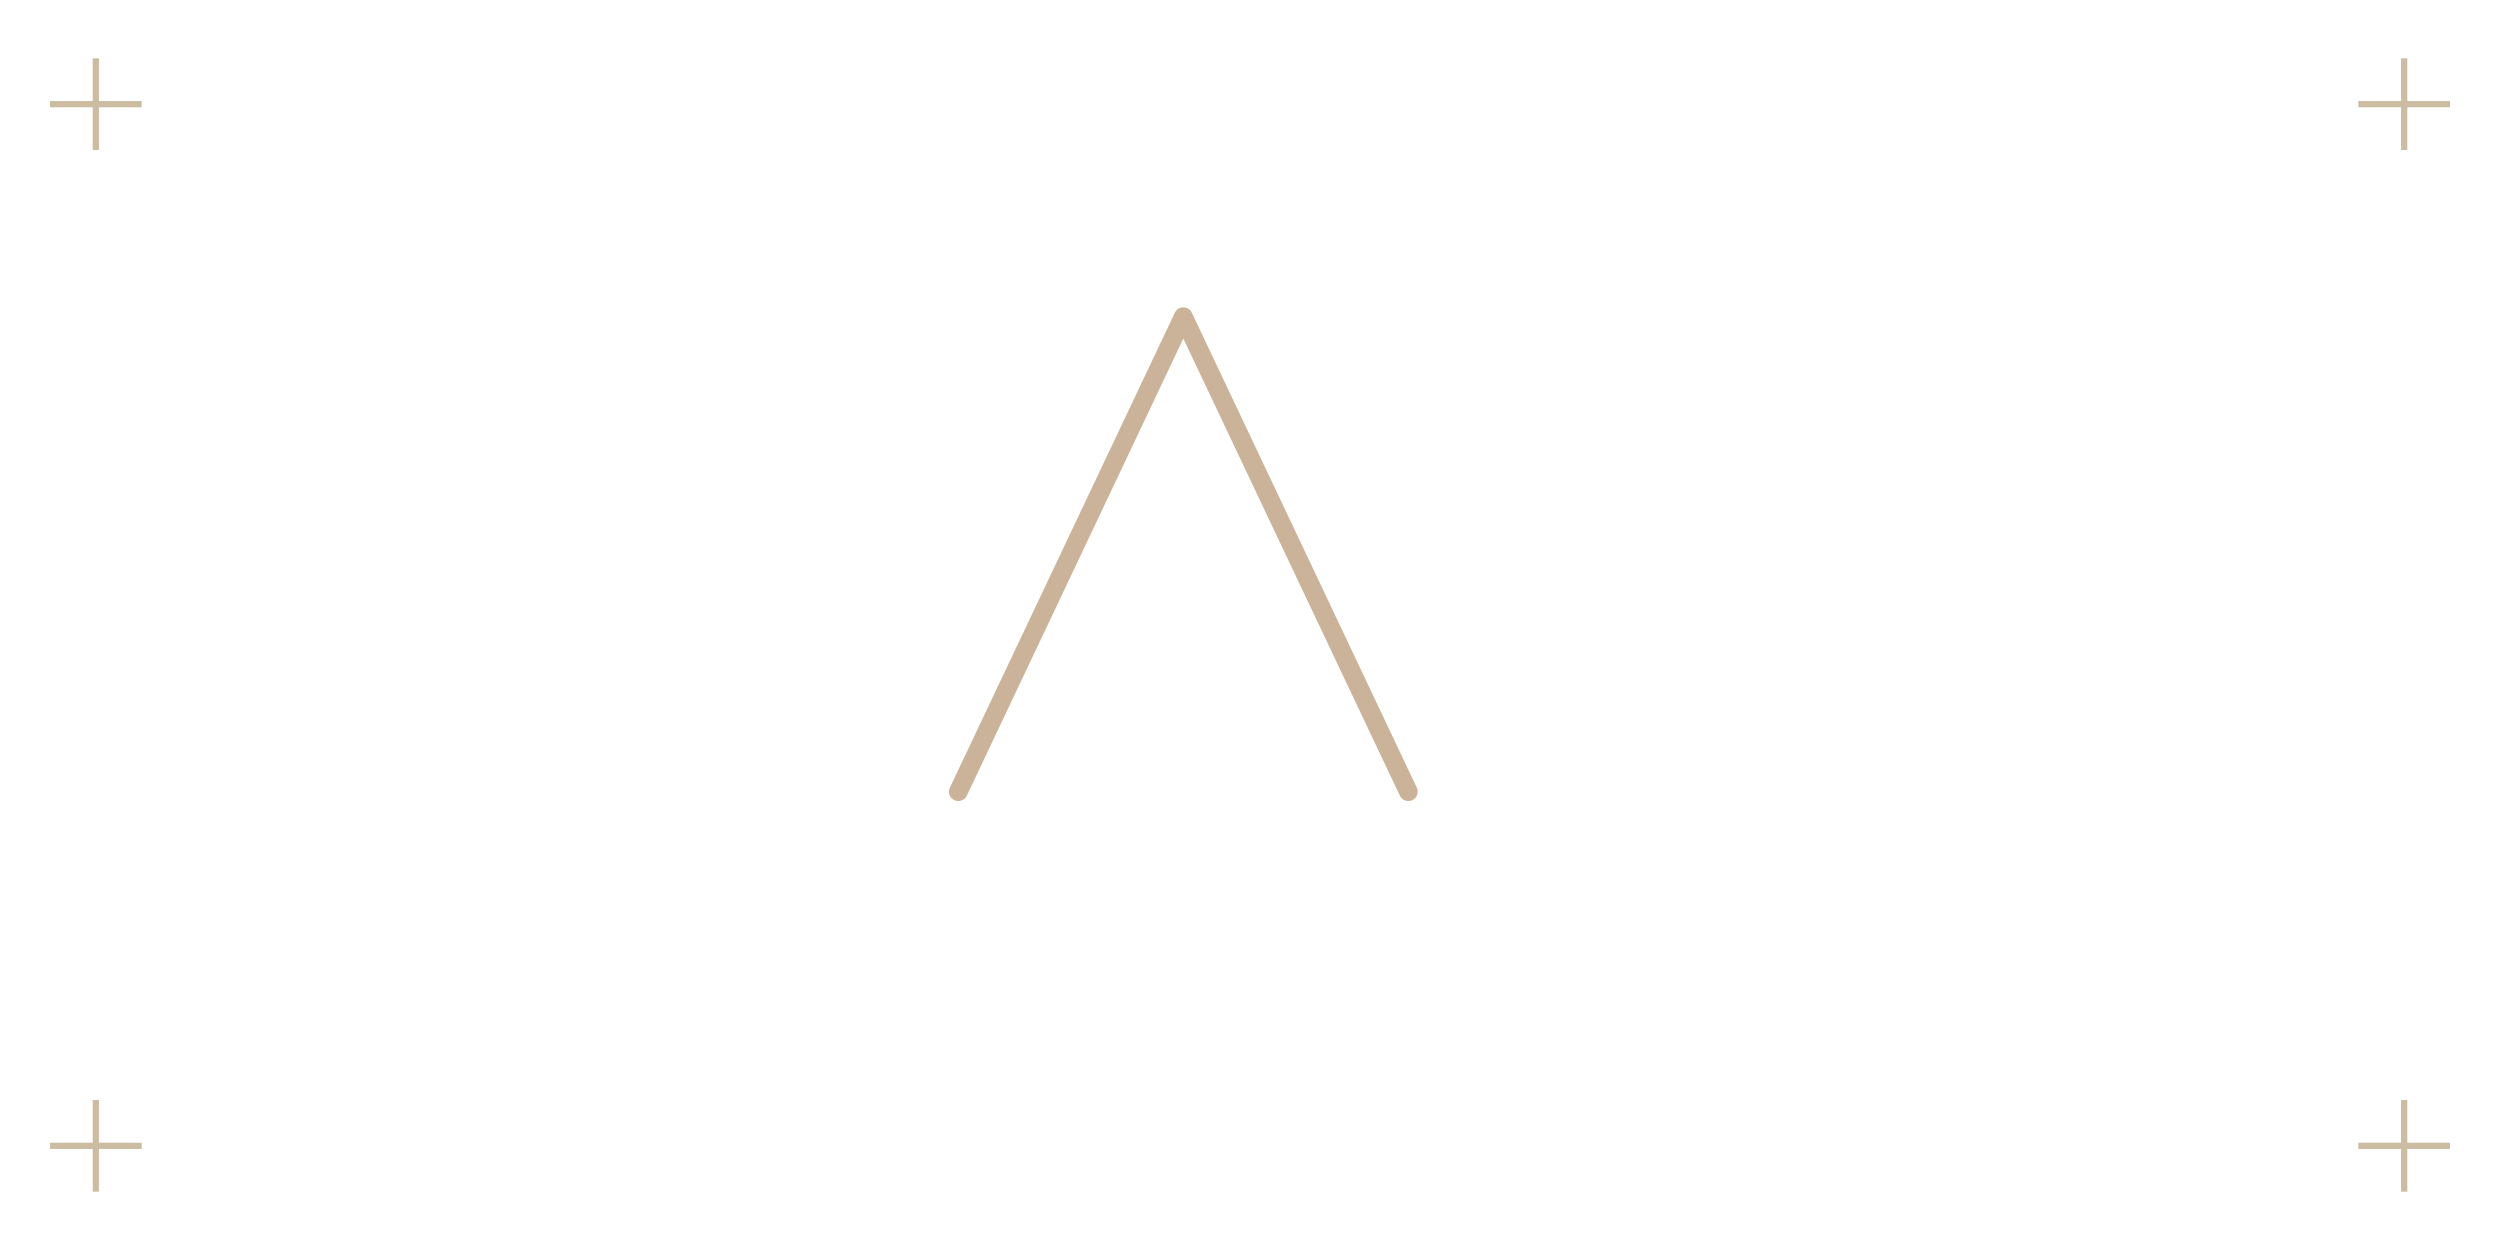
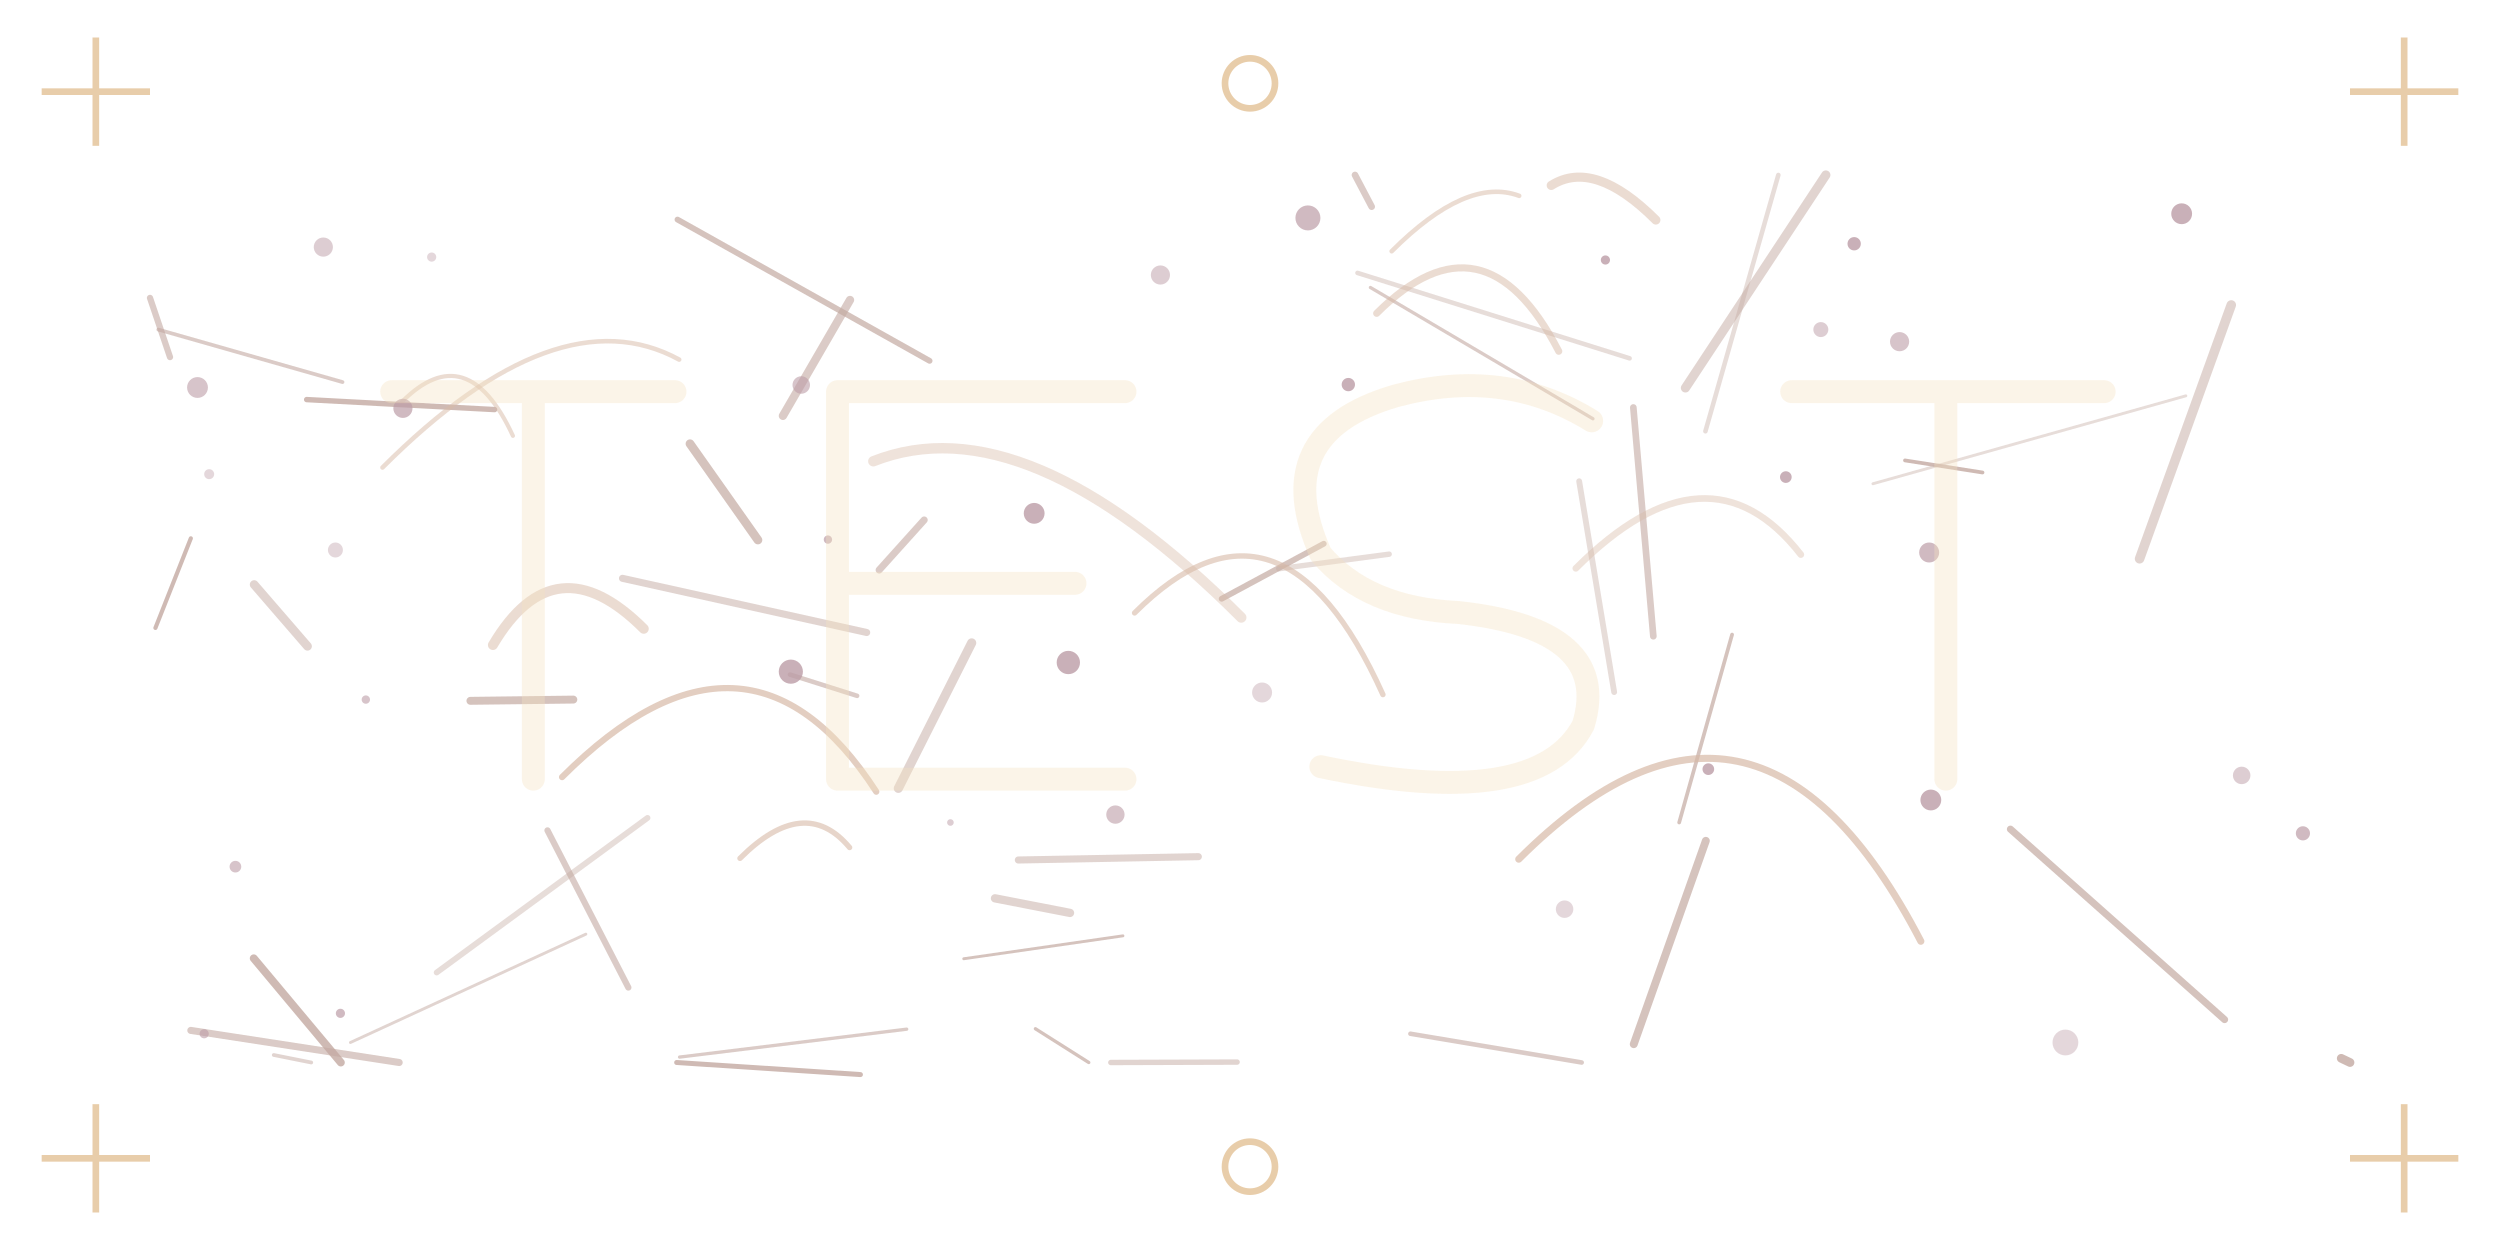
<svg xmlns="http://www.w3.org/2000/svg" width="160mm" height="80mm" viewBox="0 0 600 300">
-   <g fill="none" stroke="#cbb39a" stroke-width="4.5" stroke-linecap="round" stroke-linejoin="round">
-     <path d="M230 190L284 76L338 190" />
+   <g fill="none" stroke="#c3a9a1" stroke-linecap="round" stroke-linejoin="round">
+     <path d="M149.4 138.8L208.0 151.8" stroke-width="1.7" opacity="0.5" />
+     <path d="M231.3 230.1L269.5 224.6" stroke-width="0.7" opacity="0.7" />
+     <path d="M73.6 95.9L118.7 98.3" stroke-width="1.3" opacity="0.8" />
+     <path d="M379.0 115.5L387.4 166.1" stroke-width="1.4" opacity="0.4" />
+     <path d="M150.8 237.0L131.4 199.3" stroke-width="1.5" opacity="0.6" />
+     <path d="M396.8 152.7L392.0 97.8" stroke-width="1.6" opacity="0.6" />
+     <path d="M140.6 224.2L84.1 250.2" stroke-width="0.7" opacity="0.5" />
+     <path d="M189.6 161.9L205.7 167.0" stroke-width="1.1" opacity="0.6" />
+     <path d="M137.6 167.9L112.9 168.2" stroke-width="1.9" opacity="0.7" />
+     <path d="M211.0 136.8L221.8 124.8" stroke-width="1.7" opacity="0.6" />
+     <path d="M181.9 129.6L165.6 106.5" stroke-width="2.1" opacity="0.7" />
+     <path d="M329.2 49.6L325.2 42.0" stroke-width="1.6" opacity="0.6" />
+     <path d="M233.2 154.3L215.6 189.2" stroke-width="2.2" opacity="0.5" />
+     <path d="M206.5 257.9L162.4 255.0" stroke-width="1.2" opacity="0.8" />
+     <path d="M204.0 72.0L187.9 99.8" stroke-width="2.0" opacity="0.6" />
+     <path d="M162.6 52.7L223.1 86.6" stroke-width="1.4" opacity="0.7" />
+     <path d="M404.5 93.1L438.2 42.0" stroke-width="2.2" opacity="0.5" />
+     <path d="M37.3 150.7L45.8 129.2" stroke-width="1.0" opacity="0.8" />
+     <path d="M248.5 246.9L261.3 255.0" stroke-width="0.8" opacity="0.7" />
+     <path d="M38.0 79.1L82.2 91.7" stroke-width="0.9" opacity="0.6" />
+     <path d="M60.9 230.0L81.8 255.0" stroke-width="1.9" opacity="0.8" />
+     <path d="M296.9 254.9L266.6 255.0" stroke-width="1.3" opacity="0.5" />
+     <path d="M403.0 197.4L415.7 152.3" stroke-width="0.9" opacity="0.7" />
+     <path d="M217.6 247.0L163.1 253.7" stroke-width="0.8" opacity="0.6" />
+     <path d="M325.8 65.5L391.1 86.0" stroke-width="1.1" opacity="0.4" />
+     <path d="M409.3 103.5L426.8 42.0" stroke-width="1.1" opacity="0.4" />
+     <path d="M317.7 130.5L293.2 143.7" stroke-width="1.4" opacity="0.7" />
+     <path d="M104.8 233.4L155.4 196.3" stroke-width="1.4" opacity="0.4" />
+     <path d="M533.9 244.7L482.5 199.0" stroke-width="1.7" opacity="0.7" />
+     <path d="M513.5 134.1L535.5 73.2" stroke-width="2.3" opacity="0.5" />
+     <path d="M338.5 248.1L379.6 255.0" stroke-width="1.1" opacity="0.6" />
+     <path d="M409.4 201.8L392.1 250.6" stroke-width="1.9" opacity="0.7" />
+     <path d="M40.8 85.7L36.0 71.5" stroke-width="1.5" opacity="0.6" />
+     <path d="M475.8 113.4L457.2 110.5" stroke-width="0.9" opacity="0.8" />
+     <path d="M561.9 254.0L564.0 255.0" stroke-width="2.1" opacity="0.8" />
+     <path d="M328.9 69.0L382.3 100.5" stroke-width="0.8" opacity="0.6" />
+     <path d="M65.7 253.2L74.7 255.0" stroke-width="0.9" opacity="0.5" />
+     <path d="M256.8 219.1L238.8 215.6" stroke-width="2.0" opacity="0.5" />
+     <path d="M449.5 116.1L524.6 95.0" stroke-width="0.7" opacity="0.4" />
+     <path d="M306.9 136.5L333.4 133.0" stroke-width="1.3" opacity="0.4" />
+     <path d="M287.6 205.6L244.4 206.4" stroke-width="1.7" opacity="0.5" />
+     <path d="M45.8 247.3L95.8 255.0" stroke-width="1.7" opacity="0.6" />
+     <path d="M61.0 140.3L73.8 155.1" stroke-width="2.1" opacity="0.5" />
  </g>
-   <g fill="none" stroke="#b79f7a" stroke-width="1.5" opacity=".7">
-     <path d="M12 25h22 M23 14v22 M566 25h22 M577 14v22 M12 275h22 M23 264v22 M566 275h22 M577 264v22" />
+   <g fill="none" stroke="#d7b9a6" stroke-linecap="round" stroke-linejoin="round">
+     <path d="M334.0 60.3q18.0 -18.0 30.6 -13.3" stroke-width="1.1" opacity="0.5" />
+     <path d="M272.3 147.1q35.0 -35.0 59.6 19.6" stroke-width="1.3" opacity="0.6" />
+     <path d="M378.2 136.4q31.8 -31.8 54.0 -3.3" stroke-width="1.6" opacity="0.4" />
+     <path d="M297.9 148.2q-51.9 -51.9 -88.3 -37.5" stroke-width="2.5" opacity="0.4" />
+     <path d="M154.5 150.9q-21.3 -21.3 -36.2 3.9" stroke-width="2.4" opacity="0.5" />
+     <path d="M91.8 112.2q41.9 -41.9 71.2 -25.9" stroke-width="1.1" opacity="0.5" />
+     <path d="M330.4 75.2q25.7 -25.7 43.7 9.1" stroke-width="1.7" opacity="0.5" />
+     <path d="M364.5 206.2q56.8 -56.8 96.5 19.7" stroke-width="1.7" opacity="0.7" />
+     <path d="M397.4 52.8q-14.8 -14.8 -25.1 -8.3" stroke-width="2.2" opacity="0.5" />
+     <path d="M96.5 96.4q15.6 -15.6 26.6 8.2" stroke-width="1.0" opacity="0.5" />
+     <path d="M134.9 186.5q44.4 -44.4 75.4 3.5" stroke-width="1.5" opacity="0.7" />
+     <path d="M177.6 206.0q15.5 -15.5 26.3 -2.6" stroke-width="1.3" opacity="0.6" />
+   </g>
+   <g fill="#bc9ca6">
+     <circle cx="302.9" cy="166.2" r="2.4" opacity="0.4" />
+     <circle cx="463.4" cy="192.0" r="2.5" opacity="0.8" />
+     <circle cx="375.5" cy="218.2" r="2.1" opacity="0.4" />
+     <circle cx="56.5" cy="208.0" r="1.4" opacity="0.6" />
+     <circle cx="80.5" cy="132.0" r="1.8" opacity="0.4" />
+     <circle cx="228.1" cy="197.4" r="0.8" opacity="0.5" />
+     <circle cx="313.9" cy="52.3" r="3.0" opacity="0.7" />
+     <circle cx="495.7" cy="250.2" r="3.1" opacity="0.4" />
+     <circle cx="81.7" cy="243.2" r="1.1" opacity="0.7" />
+     <circle cx="323.6" cy="92.3" r="1.6" opacity="0.8" />
+     <circle cx="445.0" cy="58.5" r="1.6" opacity="0.8" />
+     <circle cx="47.4" cy="93.0" r="2.5" opacity="0.6" />
+     <circle cx="49.0" cy="248.1" r="1.1" opacity="0.6" />
+     <circle cx="248.2" cy="123.2" r="2.5" opacity="0.8" />
+     <circle cx="189.8" cy="161.2" r="2.9" opacity="0.8" />
+     <circle cx="103.6" cy="61.7" r="1.1" opacity="0.4" />
+     <circle cx="410.0" cy="184.6" r="1.4" opacity="0.8" />
+     <circle cx="523.6" cy="51.3" r="2.5" opacity="0.8" />
+     <circle cx="463.0" cy="132.6" r="2.4" opacity="0.7" />
+     <circle cx="455.9" cy="82.0" r="2.3" opacity="0.6" />
+     <circle cx="198.7" cy="129.5" r="1.0" opacity="0.7" />
+     <circle cx="87.8" cy="167.9" r="1.0" opacity="0.6" />
+     <circle cx="538.0" cy="186.1" r="2.1" opacity="0.5" />
+     <circle cx="385.3" cy="62.4" r="1.1" opacity="0.8" />
+     <circle cx="256.4" cy="159.0" r="2.8" opacity="0.8" />
+     <circle cx="552.7" cy="200.0" r="1.7" opacity="0.7" />
+     <circle cx="192.3" cy="92.4" r="2.1" opacity="0.6" />
+     <circle cx="278.5" cy="66.0" r="2.3" opacity="0.5" />
+     <circle cx="96.7" cy="98.0" r="2.3" opacity="0.7" />
+     <circle cx="428.6" cy="114.5" r="1.4" opacity="0.8" />
+     <circle cx="267.7" cy="195.5" r="2.2" opacity="0.6" />
+     <circle cx="77.6" cy="59.3" r="2.3" opacity="0.5" />
+     <circle cx="50.2" cy="113.8" r="1.2" opacity="0.4" />
+     <circle cx="437.0" cy="79.1" r="1.8" opacity="0.5" />
+   </g>
+   <g fill="none" stroke="#f5e1bf" stroke-width="5.5" stroke-linecap="round" stroke-linejoin="round" opacity=".36" transform="translate(-0.0 0)">
+     <path d="M94 94H162 M128 94V187 M201 94V187 M201 94H270 M201 140H258 M201 187H270 M382 101Q361 88 335 95Q304 104 317 133Q328 146 350 147Q387 151 380 174Q369 195 317 184 M430 94H505 M467 94V187" />
+   </g>
+   <g fill="none" stroke="#e6c8a1" stroke-width="1.6" opacity=".9">
+     <path d="M10 22H36 M23 9V35 M564 22H590 M577 9V35 M10 278H36 M23 265V291 M564 278H590 M577 265V291" />
+     <circle cx="300" cy="20" r="6" />
+     <circle cx="300" cy="280" r="6" />
  </g>
</svg>
